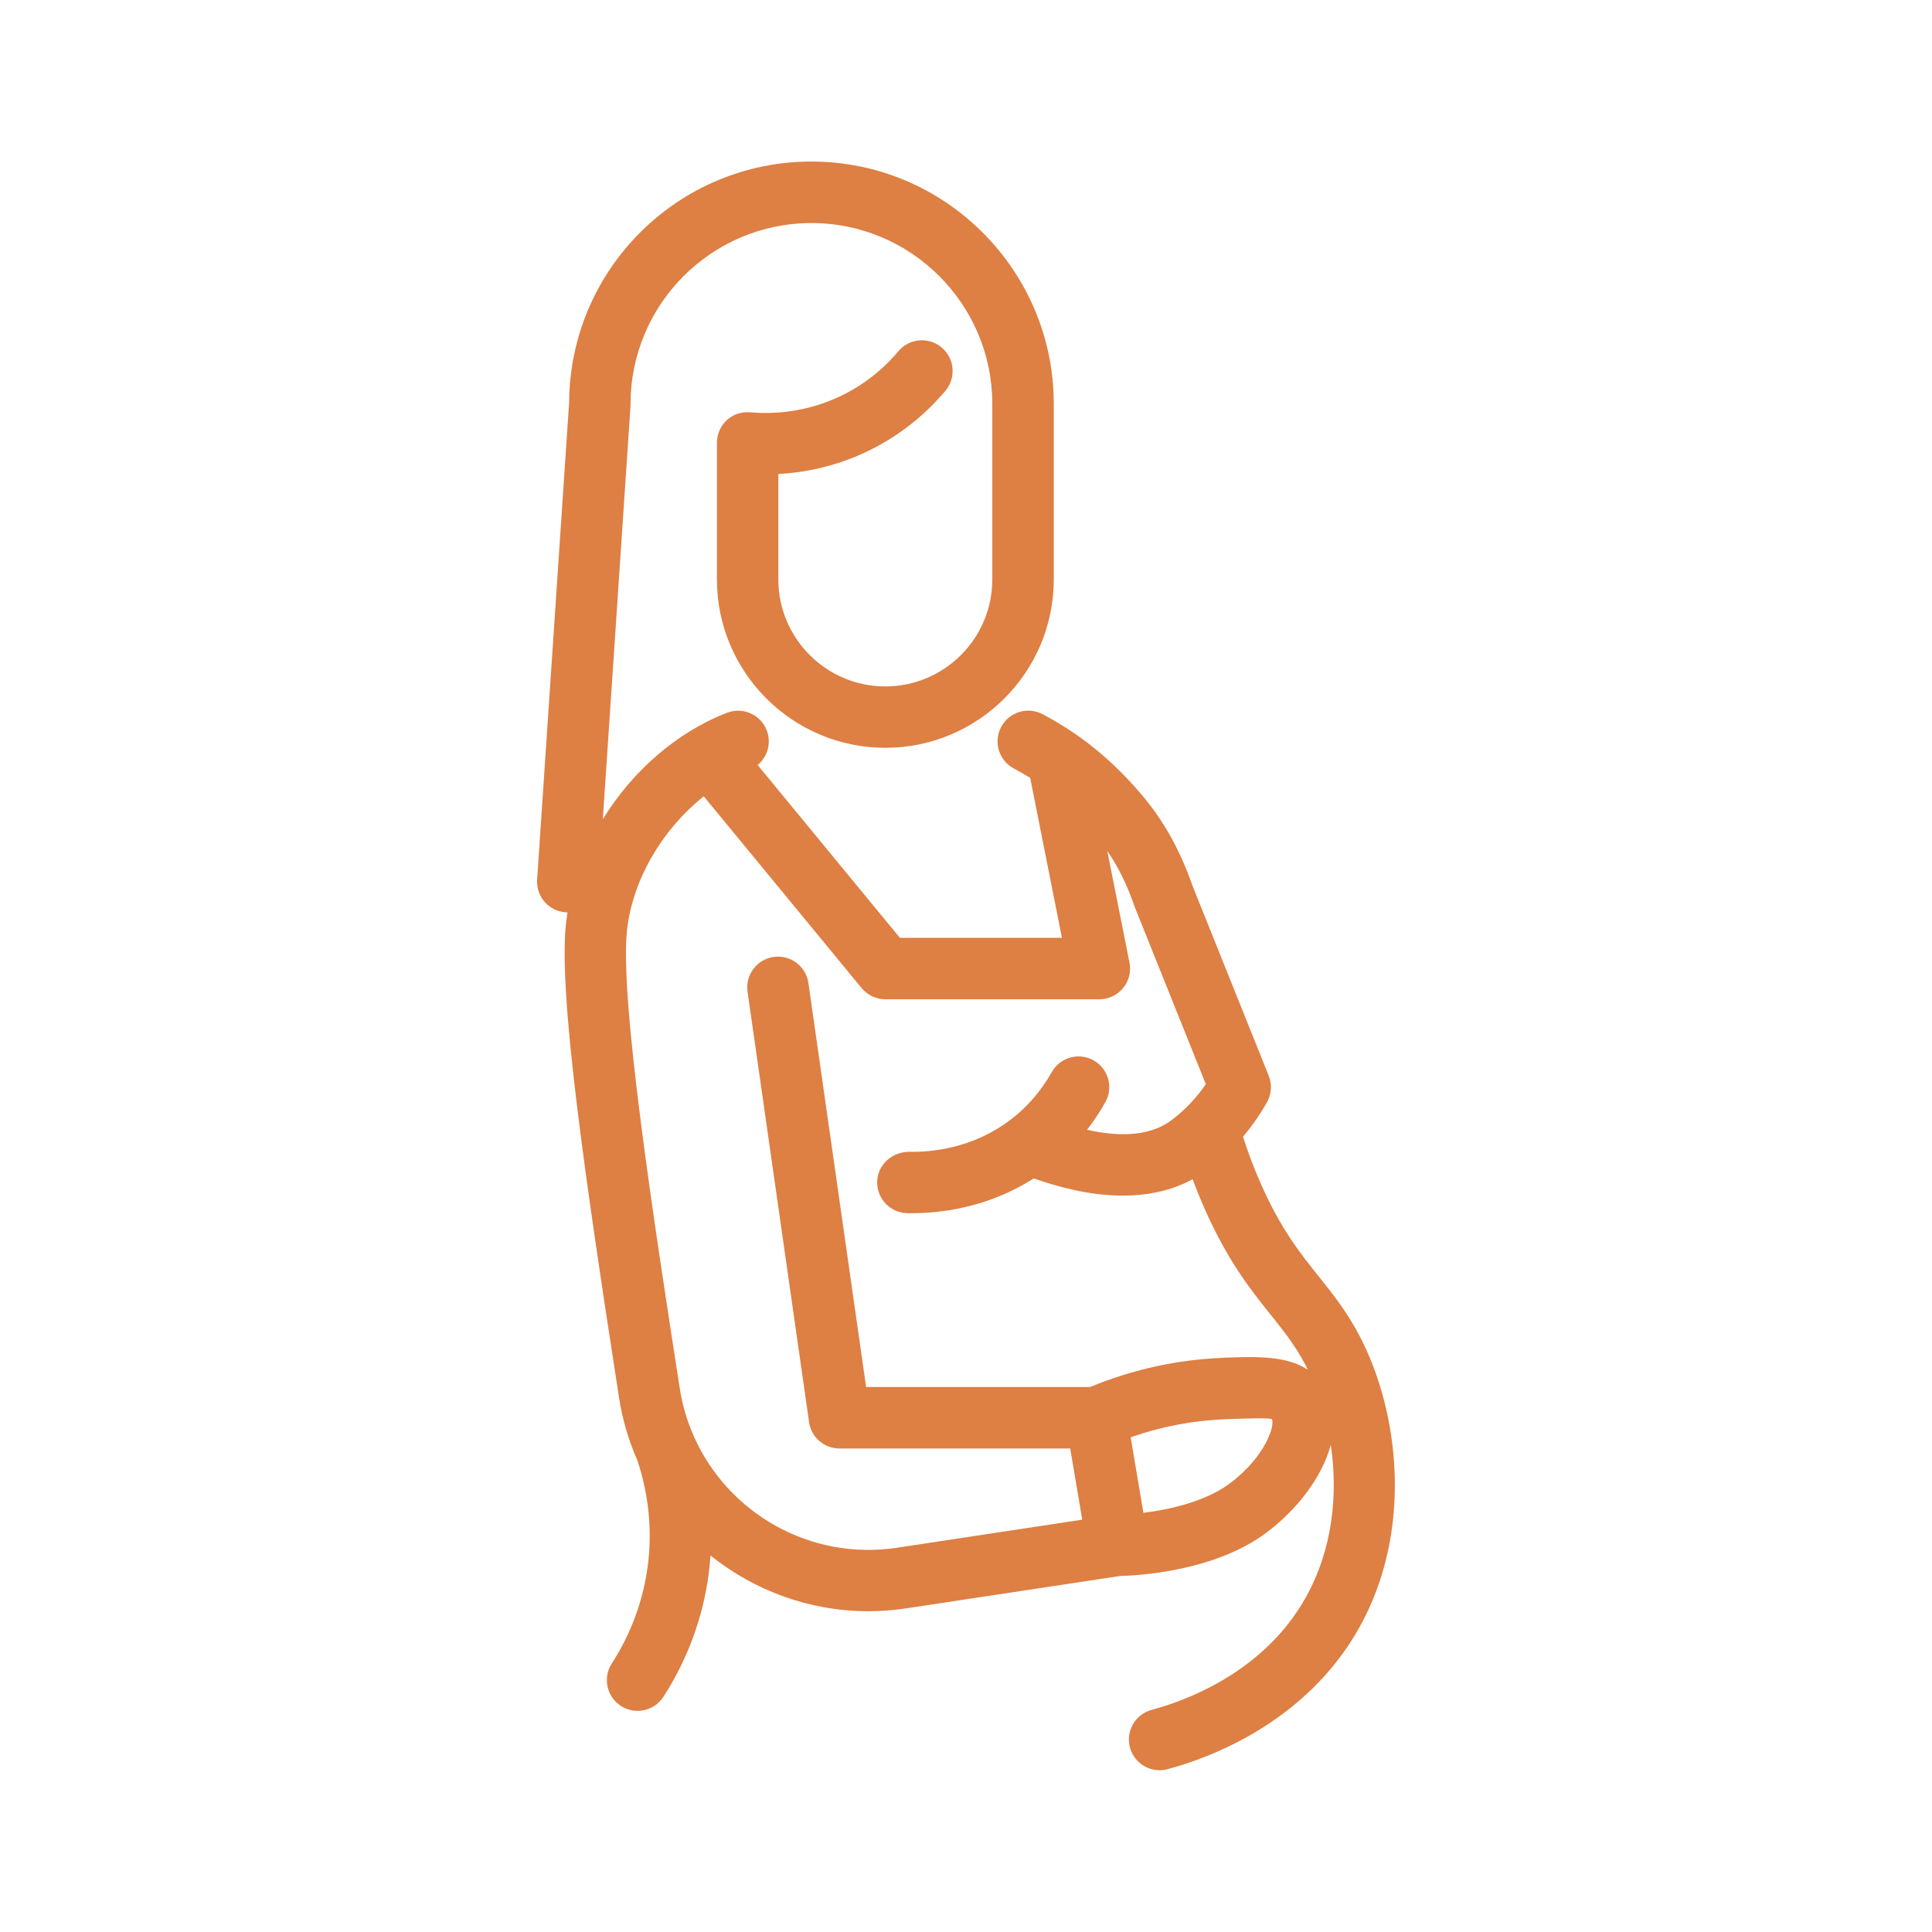
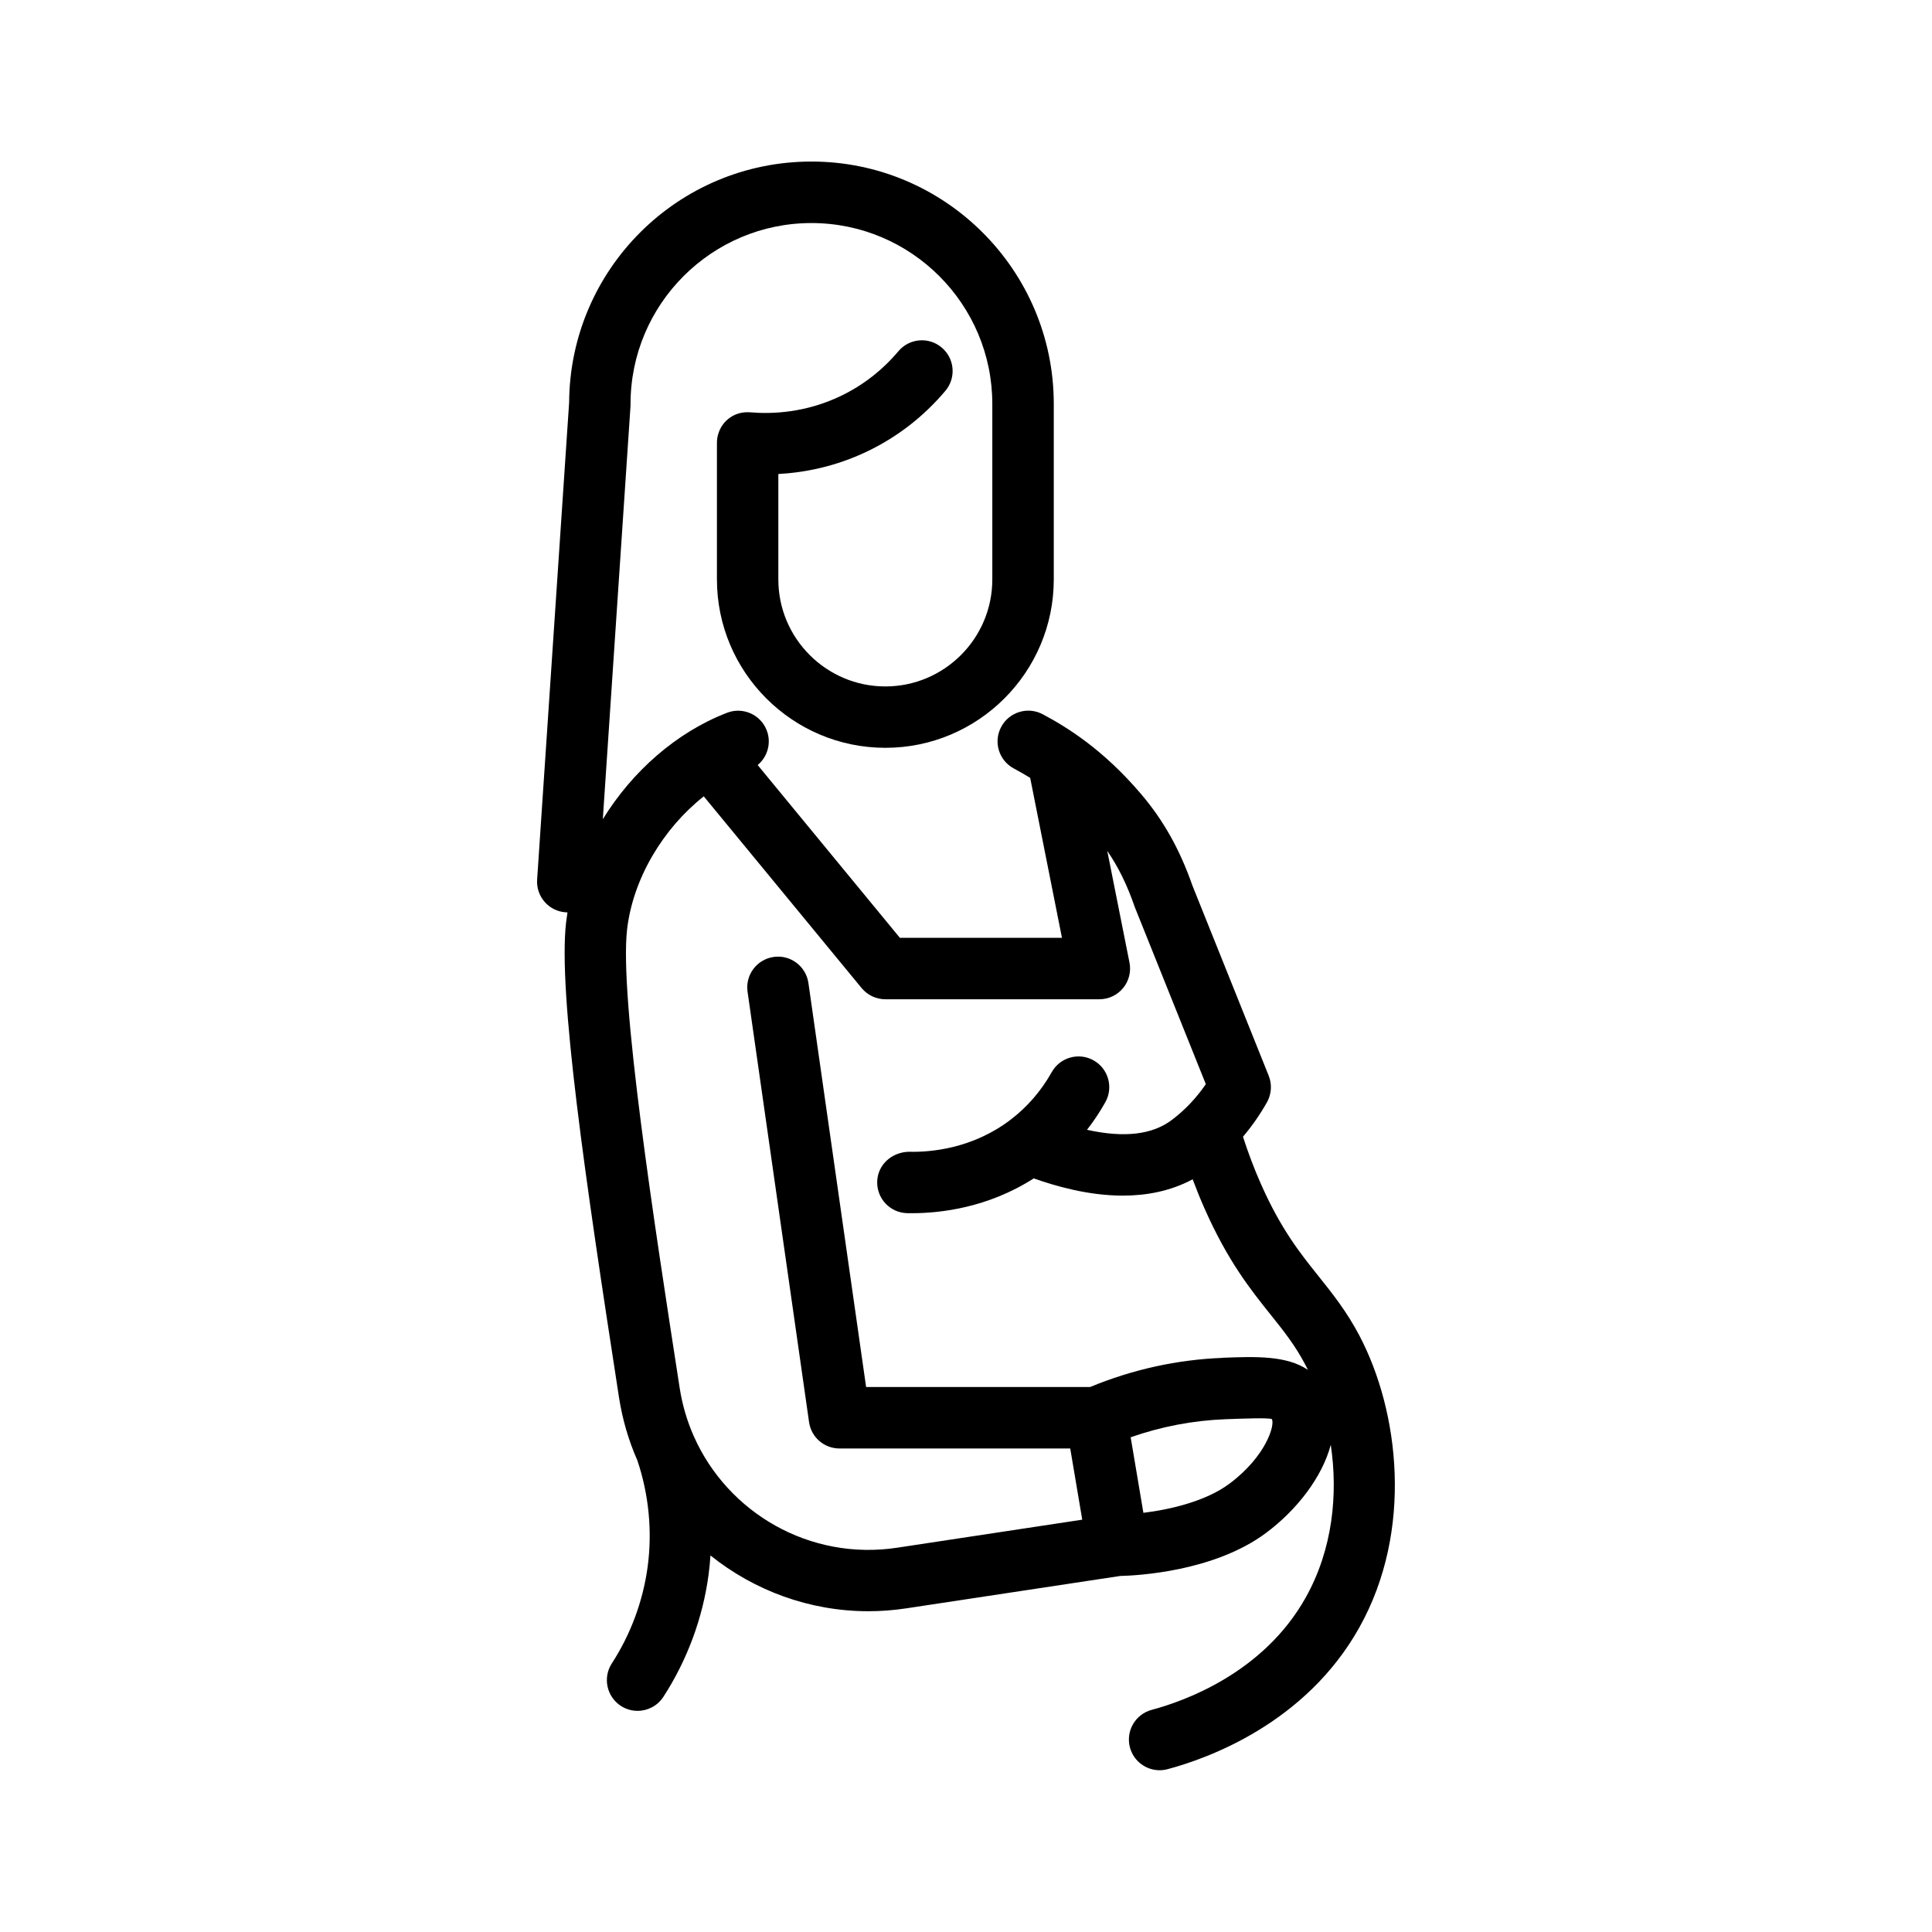
<svg xmlns="http://www.w3.org/2000/svg" id="Layer_1" viewBox="0 0 600 600">
  <defs>
-     <style>.cls-1{fill:#de7f43;}</style>
+     <style />
  </defs>
  <path class="cls-1" d="m422.3,415.01c-4.01-7.66-8.46-13.23-12.76-18.61-5.76-7.2-11.72-14.64-17.92-28.64-2.12-4.77-3.98-9.71-5.6-14.74,2.78-3.29,5.28-6.85,7.45-10.7.01-.02.02-.04.03-.07.07-.13.13-.27.2-.4.08-.15.16-.31.22-.46.01-.03.03-.07.04-.11.85-2.05.94-4.26.36-6.28,0,0,0,0,0,0-.09-.3-.19-.6-.31-.9,0,0,0-.01,0-.02l-23.72-59.13c-3.9-11.14-8.94-20.15-15.9-28.33-11.82-13.92-23.1-20.82-30.56-24.8-4.63-2.47-10.42-.72-12.9,3.93-2.49,4.65-.73,10.42,3.92,12.91,1.57.84,3.28,1.8,5.08,2.91l9.87,49.67h-50.34l-44.16-53.65c3.07-2.55,4.33-6.86,2.81-10.78-1.9-4.92-7.44-7.35-12.33-5.45-15.74,6.09-29.44,18.21-38.57,33.05l8.6-128.32c0-.13,0-.26,0-.39,0-.08.01-.16.01-.25,0-30.97,25.2-56.18,56.18-56.18s56.17,25.2,56.17,56.18v54.51c0,18.32-14.91,33.22-33.22,33.22s-33.23-14.91-33.23-33.22v-32.75c8.02-.44,17.64-2.25,27.63-7.03,9.34-4.48,17.5-10.81,24.25-18.81,3.39-4.02,2.89-10.05-1.15-13.44-4.04-3.41-10.04-2.88-13.44,1.14-4.99,5.92-11.03,10.61-17.91,13.91-10.94,5.24-21.32,5.65-28.11,5.07-.27-.02-.53-.03-.79-.03,0,0-.01,0-.02,0,0,0,0,0,0,0-4.57-.04-8.31,3.07-9.28,7.36-.03.11-.05.21-.08.32-.02.12-.04.25-.06.37-.03.21-.06.41-.08.62,0,.01,0,.03,0,.04,0,.08,0,.15,0,.23-.01.19-.03.38-.03.58v42.4c0,28.84,23.47,52.3,52.31,52.3s52.3-23.46,52.3-52.3v-54.51c0-41.5-33.76-75.26-75.25-75.26s-75.01,33.51-75.26,74.8l-9.94,148.21c-.35,5.26,3.62,9.8,8.88,10.15.19.02.37.02.55.02-.16,1.02-.31,2.04-.43,3.06-2.54,21.86,5.94,79.78,16.43,147.6,1.07,6.89,3.01,13.43,5.7,19.53,3.56,10.58,4.67,21.97,3.2,32.99-1.43,10.64-5.27,21.03-11.13,30.05-2.87,4.42-1.61,10.33,2.8,13.2,1.6,1.04,3.41,1.54,5.19,1.54,3.12,0,6.18-1.53,8.01-4.34,7.39-11.38,12.25-24.49,14.04-37.92.27-1.99.46-3.99.59-6,13.61,10.92,30.8,17.32,49.02,17.32,3.89,0,7.82-.29,11.77-.89l66.47-10.06c5.11-.12,29.11-1.3,45.3-13.38,9.46-7.05,17.42-17.24,20.08-27.36,2.29,15.31.62,32.45-7.78,47.44-13.14,23.49-37.82,32.21-47.82,34.88-5.1,1.36-8.12,6.58-6.77,11.67,1.14,4.27,5,7.08,9.21,7.08.82,0,1.64-.1,2.46-.32,12.35-3.28,42.88-14.15,59.57-44,16.94-30.29,12.27-67.27.12-90.47Zm-40.5,45.77c-7.27,5.43-18.29,8.01-26.71,9.04l-3.95-23.46c9.5-3.33,19.33-5.21,29.3-5.6,5.27-.2,13.2-.5,14.52-.07,1.11,1.73-1.78,11.61-13.15,20.09Zm-2.11-39.08c-14.1.54-27.94,3.59-41.18,9.06h-69.53l-17.92-125.48c-.75-5.21-5.59-8.85-10.8-8.09-5.22.75-8.84,5.58-8.1,10.79l19.1,133.67c.67,4.7,4.69,8.19,9.45,8.19h71.66l3.73,22.11-57.51,8.71c-27.05,4.09-52.53-10.77-63.09-34.55-.01-.03-.03-.06-.04-.09-2.06-4.65-3.55-9.64-4.37-14.9-7.93-51.24-18.79-121.41-16.34-142.49,1.82-15.73,11.13-31.29,23.81-41.32l49.02,59.54c1.82,2.2,4.52,3.48,7.37,3.48h66.47c2.86,0,5.56-1.28,7.38-3.49,1.81-2.21,2.53-5.11,1.97-7.91l-6.9-34.68c3.43,5,6.12,10.48,8.43,17.12.03.07.06.14.08.21.03.07.05.14.07.21l22.03,54.9c-2.91,4.25-6.39,7.95-10.42,11.02-6.11,4.68-14.85,5.73-26.48,3.16,2.09-2.68,3.99-5.54,5.69-8.57,2.58-4.59.95-10.41-3.64-12.99-4.6-2.59-10.41-.95-13,3.64-3.28,5.84-7.57,10.81-12.75,14.76-11.81,9.03-24.9,10.17-31.72,9.98-5.3.18-9.63,4.08-9.74,9.33-.11,5.27,4.06,9.63,9.33,9.74.47,0,.96.01,1.47.01,8.72,0,23.51-1.64,37.82-10.81,6.68,2.36,16.86,5.35,27.68,5.35,7.22,0,14.72-1.34,21.67-5.07,1.17,3.13,2.42,6.21,3.76,9.24,7.21,16.24,14.25,25.05,20.47,32.82,4.08,5.1,7.6,9.51,10.76,15.53.27.52.54,1.06.8,1.59-6.68-4.5-16.34-4.14-26.51-3.75Z" />
</svg>
